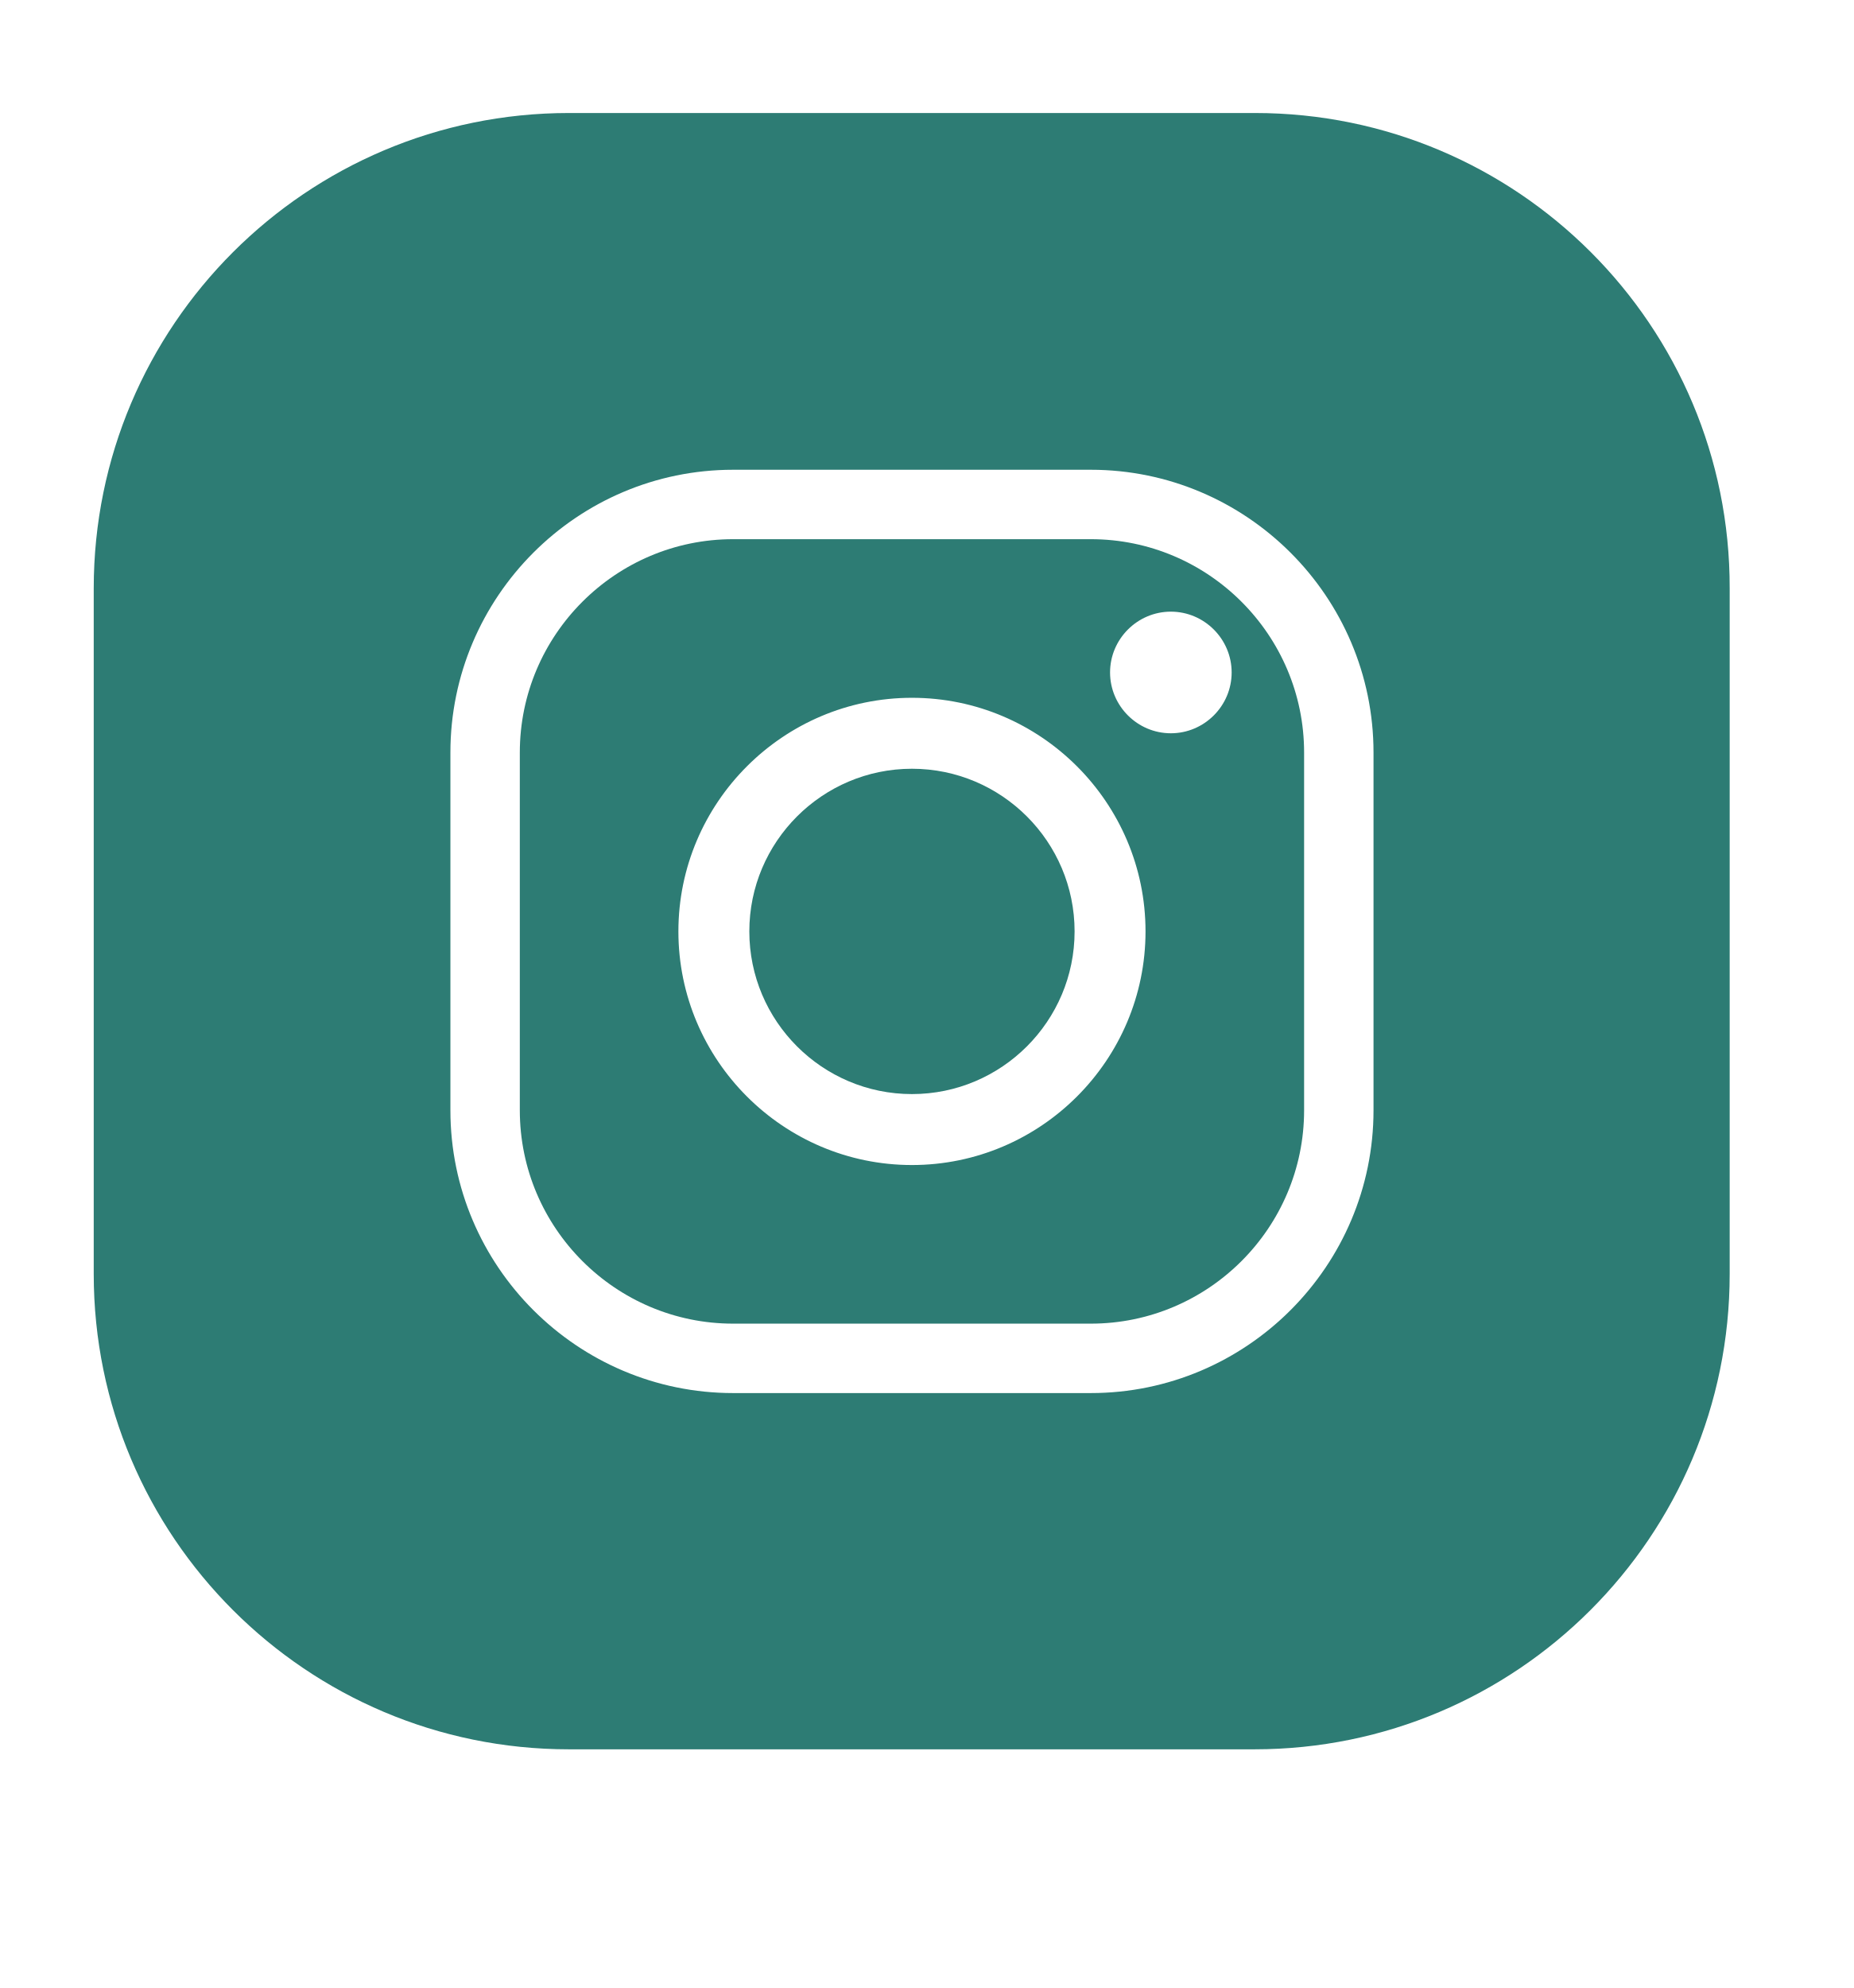
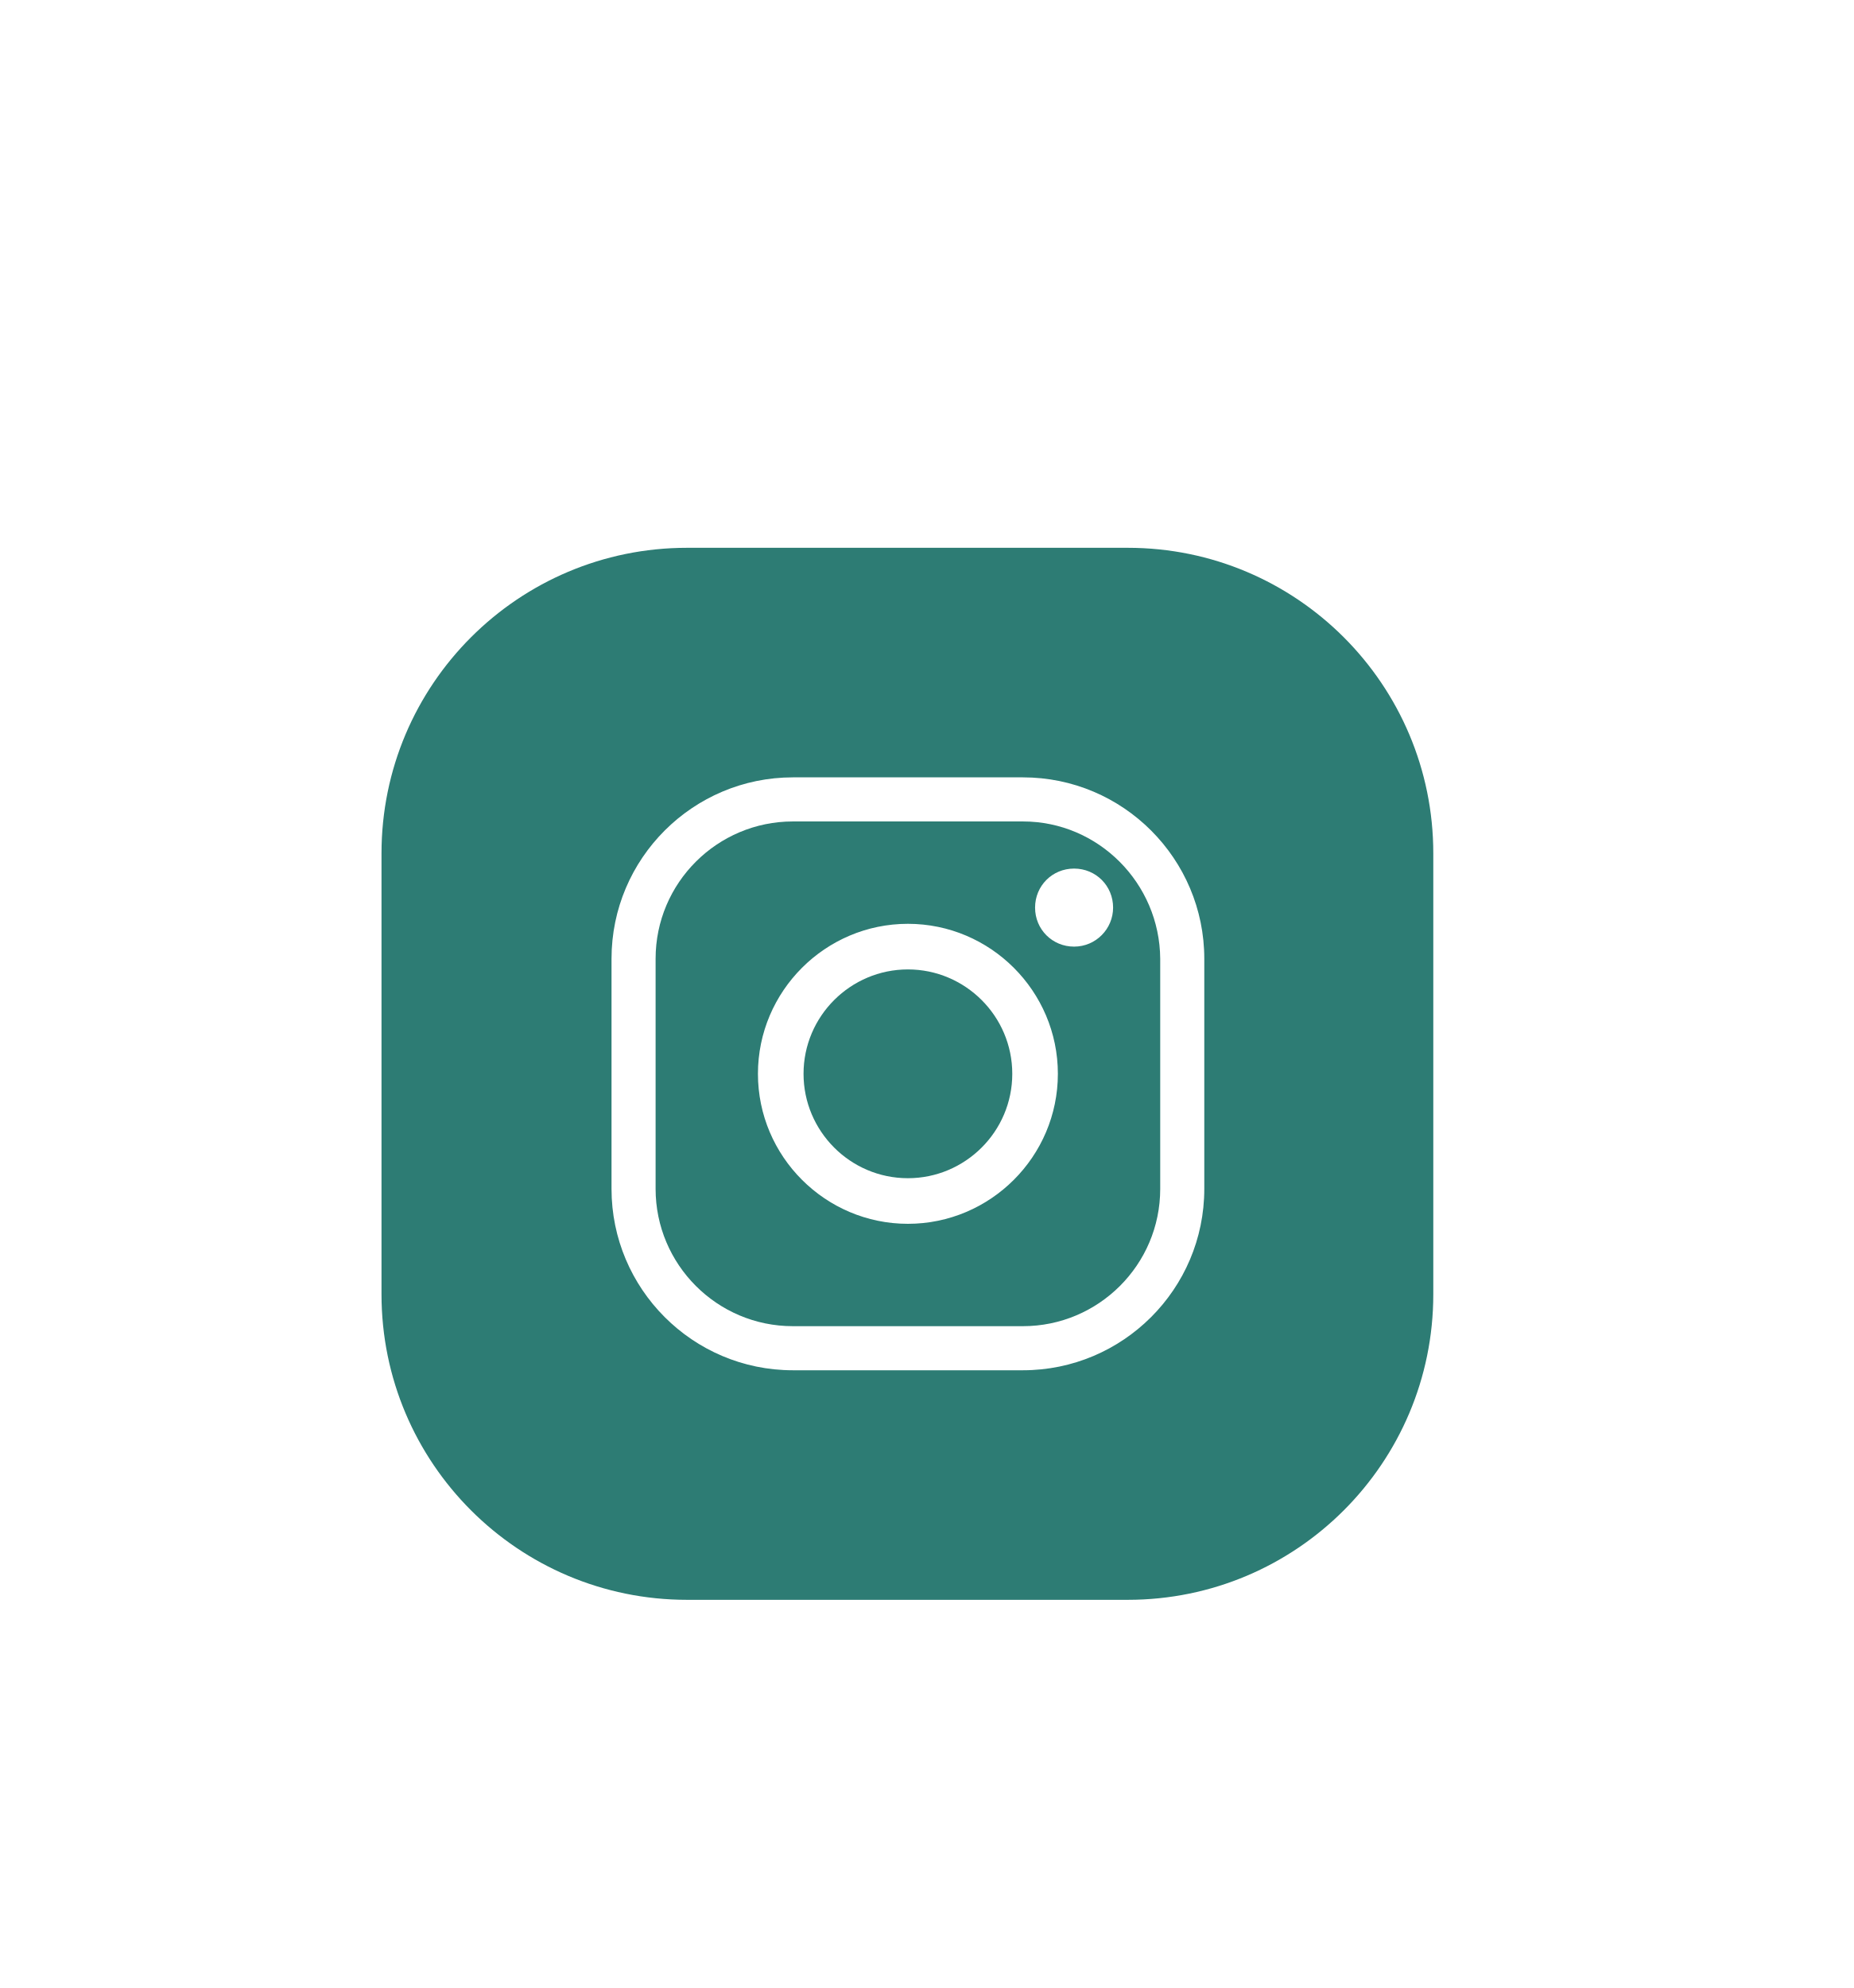
<svg xmlns="http://www.w3.org/2000/svg" version="1.1" id="Layer_1" x="0px" y="0px" viewBox="0 0 36.58 39.23" style="enable-background:new 0 0 36.58 39.23;" xml:space="preserve">
  <style type="text/css">
	.st0{fill:#2D7C74;}
</style>
  <g>
-     <path class="st0" d="M21.21,18.38c0,1.77-1.44,3.21-3.21,3.21c-1.77,0-3.21-1.44-3.21-3.21c0-1.77,1.44-3.21,3.21-3.21   C19.77,15.17,21.21,16.61,21.21,18.38z" />
-     <path class="st0" d="M21.53,10.64h-7.06c-2.32,0-4.21,1.89-4.21,4.21v7.06c0,2.32,1.89,4.21,4.21,4.21h7.06   c2.32,0,4.21-1.89,4.21-4.21v-7.06C25.74,12.53,23.85,10.64,21.53,10.64z M18,22.99c-2.54,0-4.61-2.07-4.61-4.61   c0-2.54,2.07-4.61,4.61-4.61c2.54,0,4.61,2.07,4.61,4.61C22.61,20.92,20.54,22.99,18,22.99z M23.11,14.47c-0.66,0-1.2-0.54-1.2-1.2   c0-0.66,0.54-1.2,1.2-1.2c0.66,0,1.2,0.54,1.2,1.2C24.31,13.93,23.77,14.47,23.11,14.47z" />
-     <path class="st0" d="M24.77,2.23H11.23c-5.18,0-9.38,4.2-9.38,9.38v13.53c0,5.18,4.2,9.38,9.38,9.38h13.53   c5.18,0,9.38-4.2,9.38-9.38V11.61C34.15,6.43,29.95,2.23,24.77,2.23z M27.11,21.91c0,3.07-2.5,5.58-5.58,5.58h-7.06   c-3.07,0-5.58-2.5-5.58-5.58v-7.06c0-3.07,2.5-5.58,5.58-5.58h7.06c3.07,0,5.58,2.5,5.58,5.58V21.91z" />
+     <path class="st0" d="M19.98,21.19c0,1.14-0.93,2.06-2.06,2.06c-1.14,0-2.06-0.93-2.06-2.06c0-1.14,0.93-2.06,2.06-2.06   C19.05,19.13,19.98,20.05,19.98,21.19z" />
+     <path class="st0" d="M20.19,16.21h-4.54c-1.49,0-2.71,1.21-2.71,2.71v4.54c0,1.49,1.21,2.71,2.71,2.71h4.54   c1.49,0,2.71-1.21,2.71-2.71v-4.54C22.89,17.43,21.68,16.21,20.19,16.21z M17.92,24.15c-1.63,0-2.96-1.33-2.96-2.96   c0-1.63,1.33-2.96,2.96-2.96c1.63,0,2.96,1.33,2.96,2.96C20.88,22.82,19.55,24.15,17.92,24.15z M21.2,18.68   c-0.43,0-0.77-0.34-0.77-0.77c0-0.43,0.34-0.77,0.77-0.77s0.77,0.34,0.77,0.77C21.97,18.33,21.63,18.68,21.2,18.68z" />
+     <path class="st0" d="M22.26,10.81h-8.7c-3.33,0-6.03,2.7-6.03,6.03v8.7c0,3.33,2.7,6.03,6.03,6.03h8.7c3.33,0,6.03-2.7,6.03-6.03   v-8.7C28.29,13.51,25.59,10.81,22.26,10.81z M23.77,23.46c0,1.98-1.61,3.58-3.58,3.58h-4.54c-1.98,0-3.58-1.61-3.58-3.58v-4.54   c0-1.98,1.61-3.58,3.58-3.58h4.54c1.98,0,3.58,1.61,3.58,3.58V23.46z" />
  </g>
</svg>
